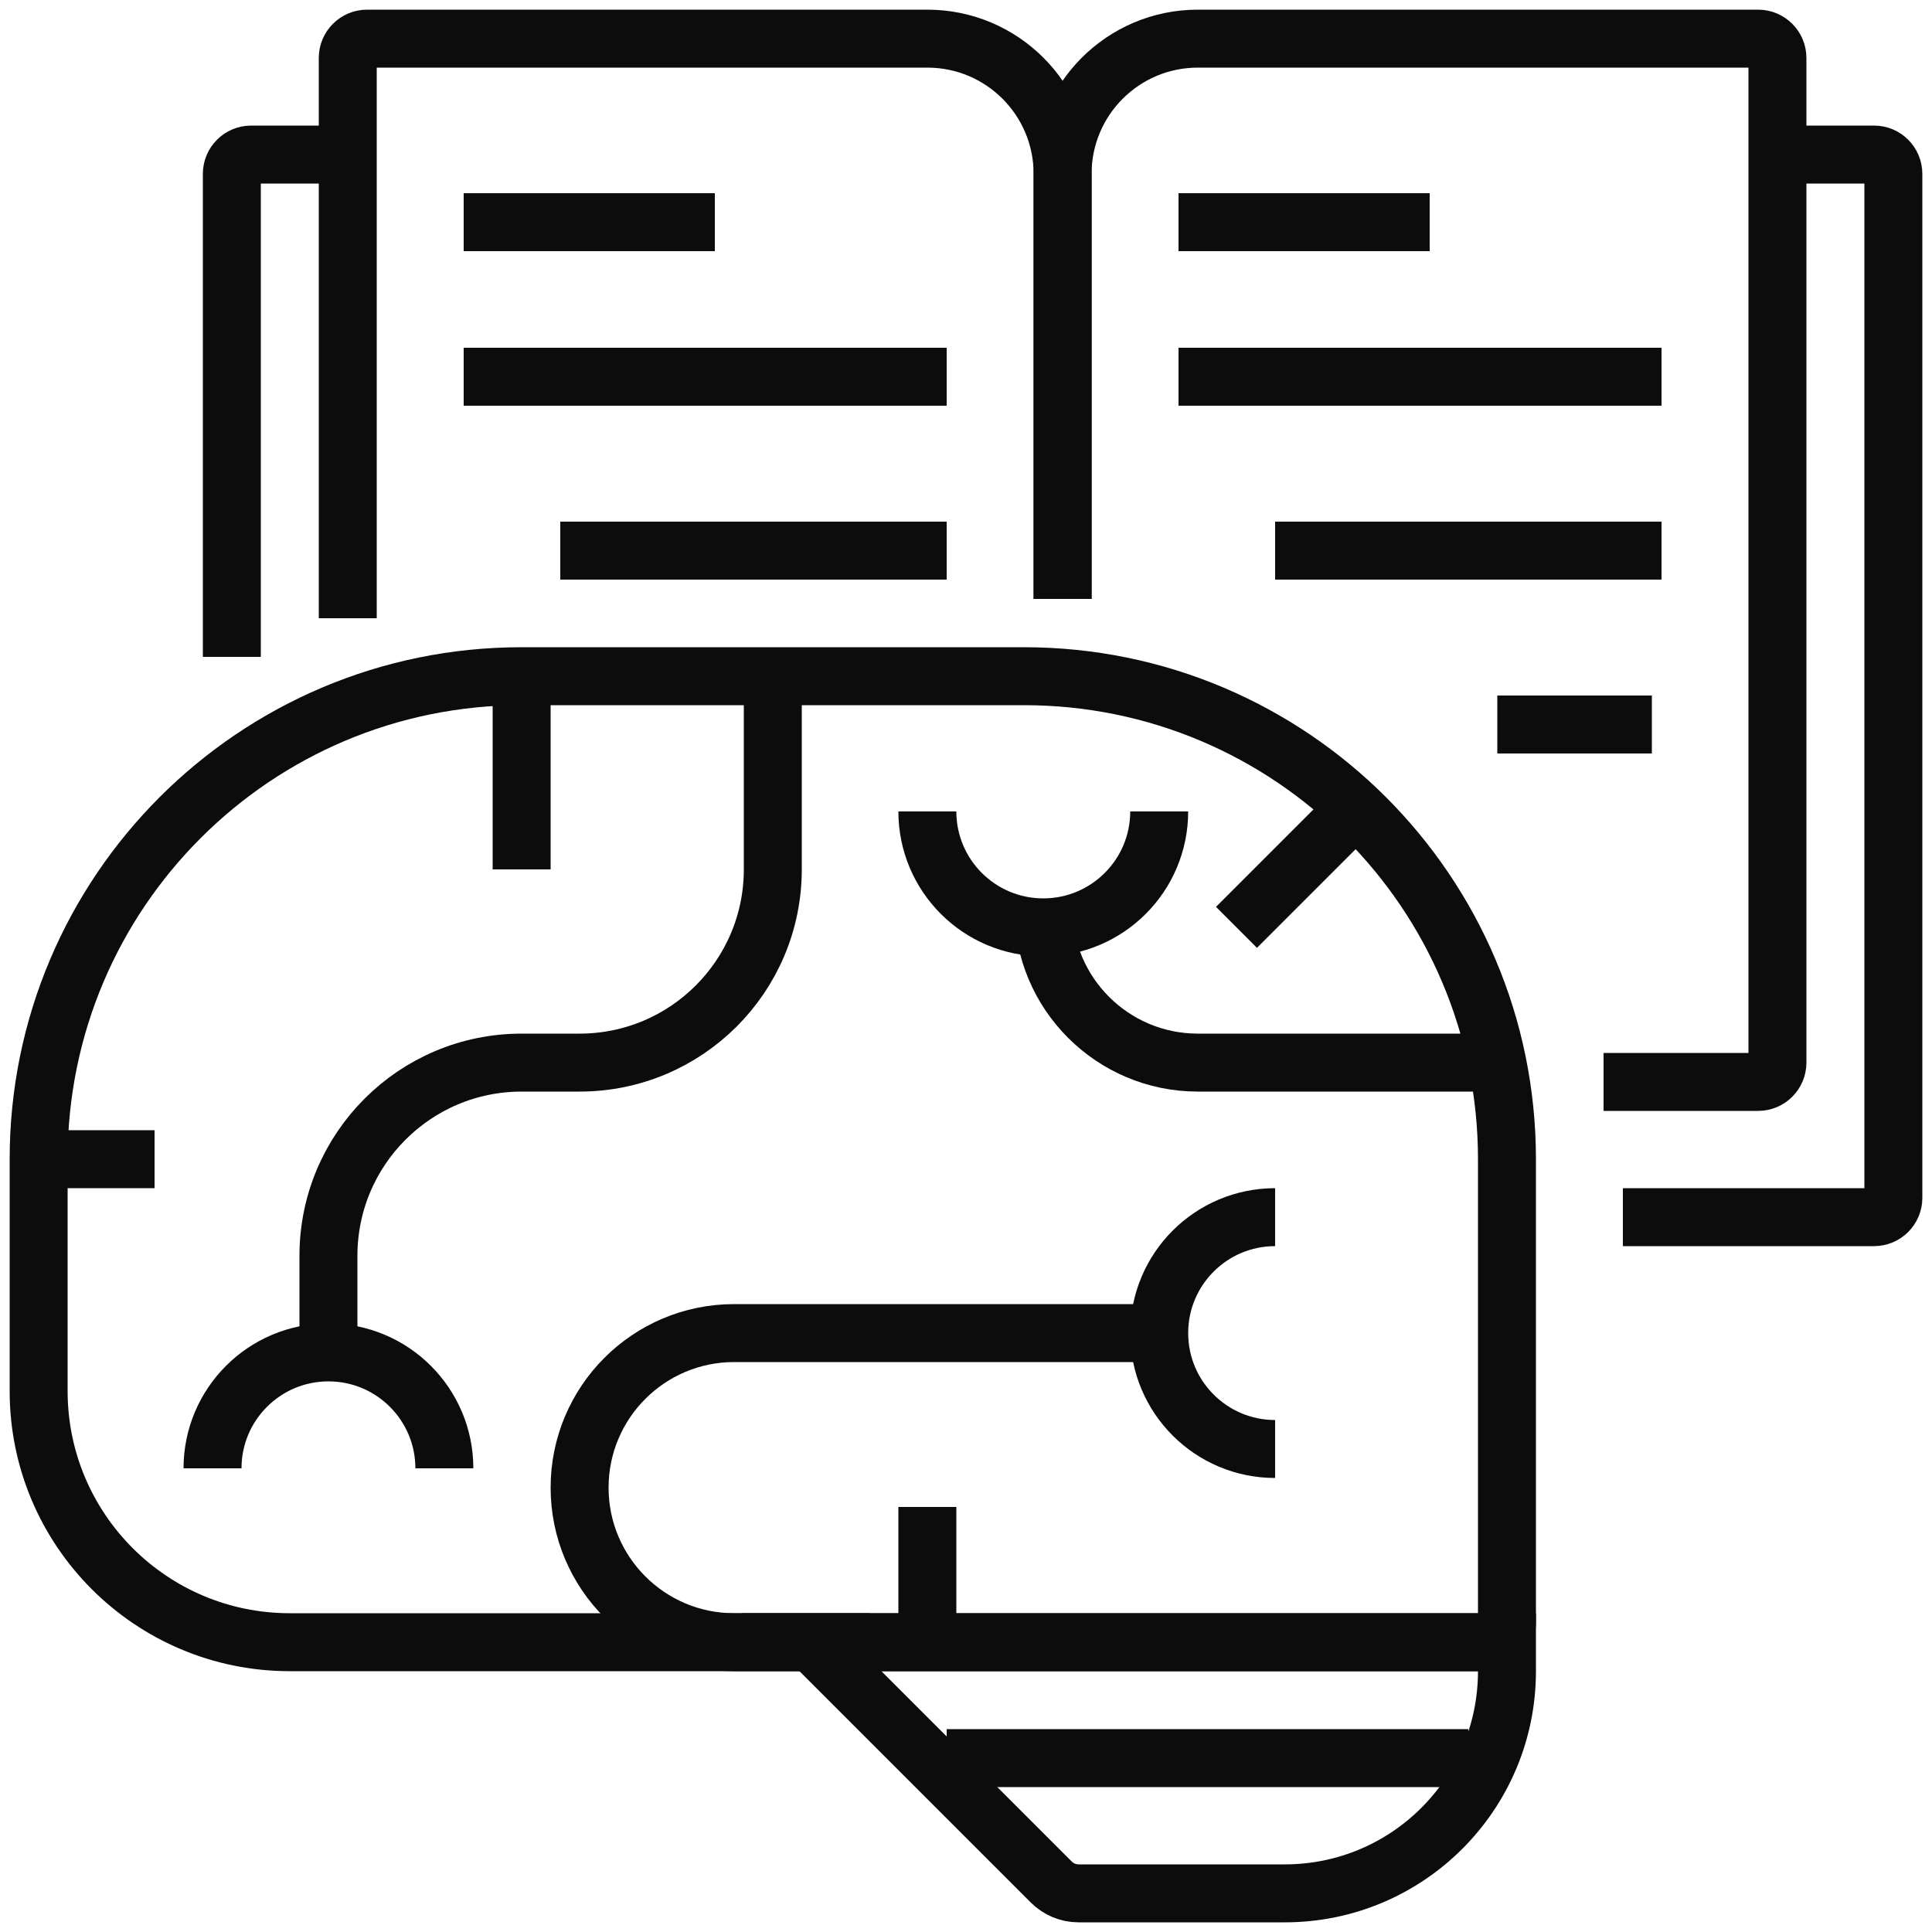
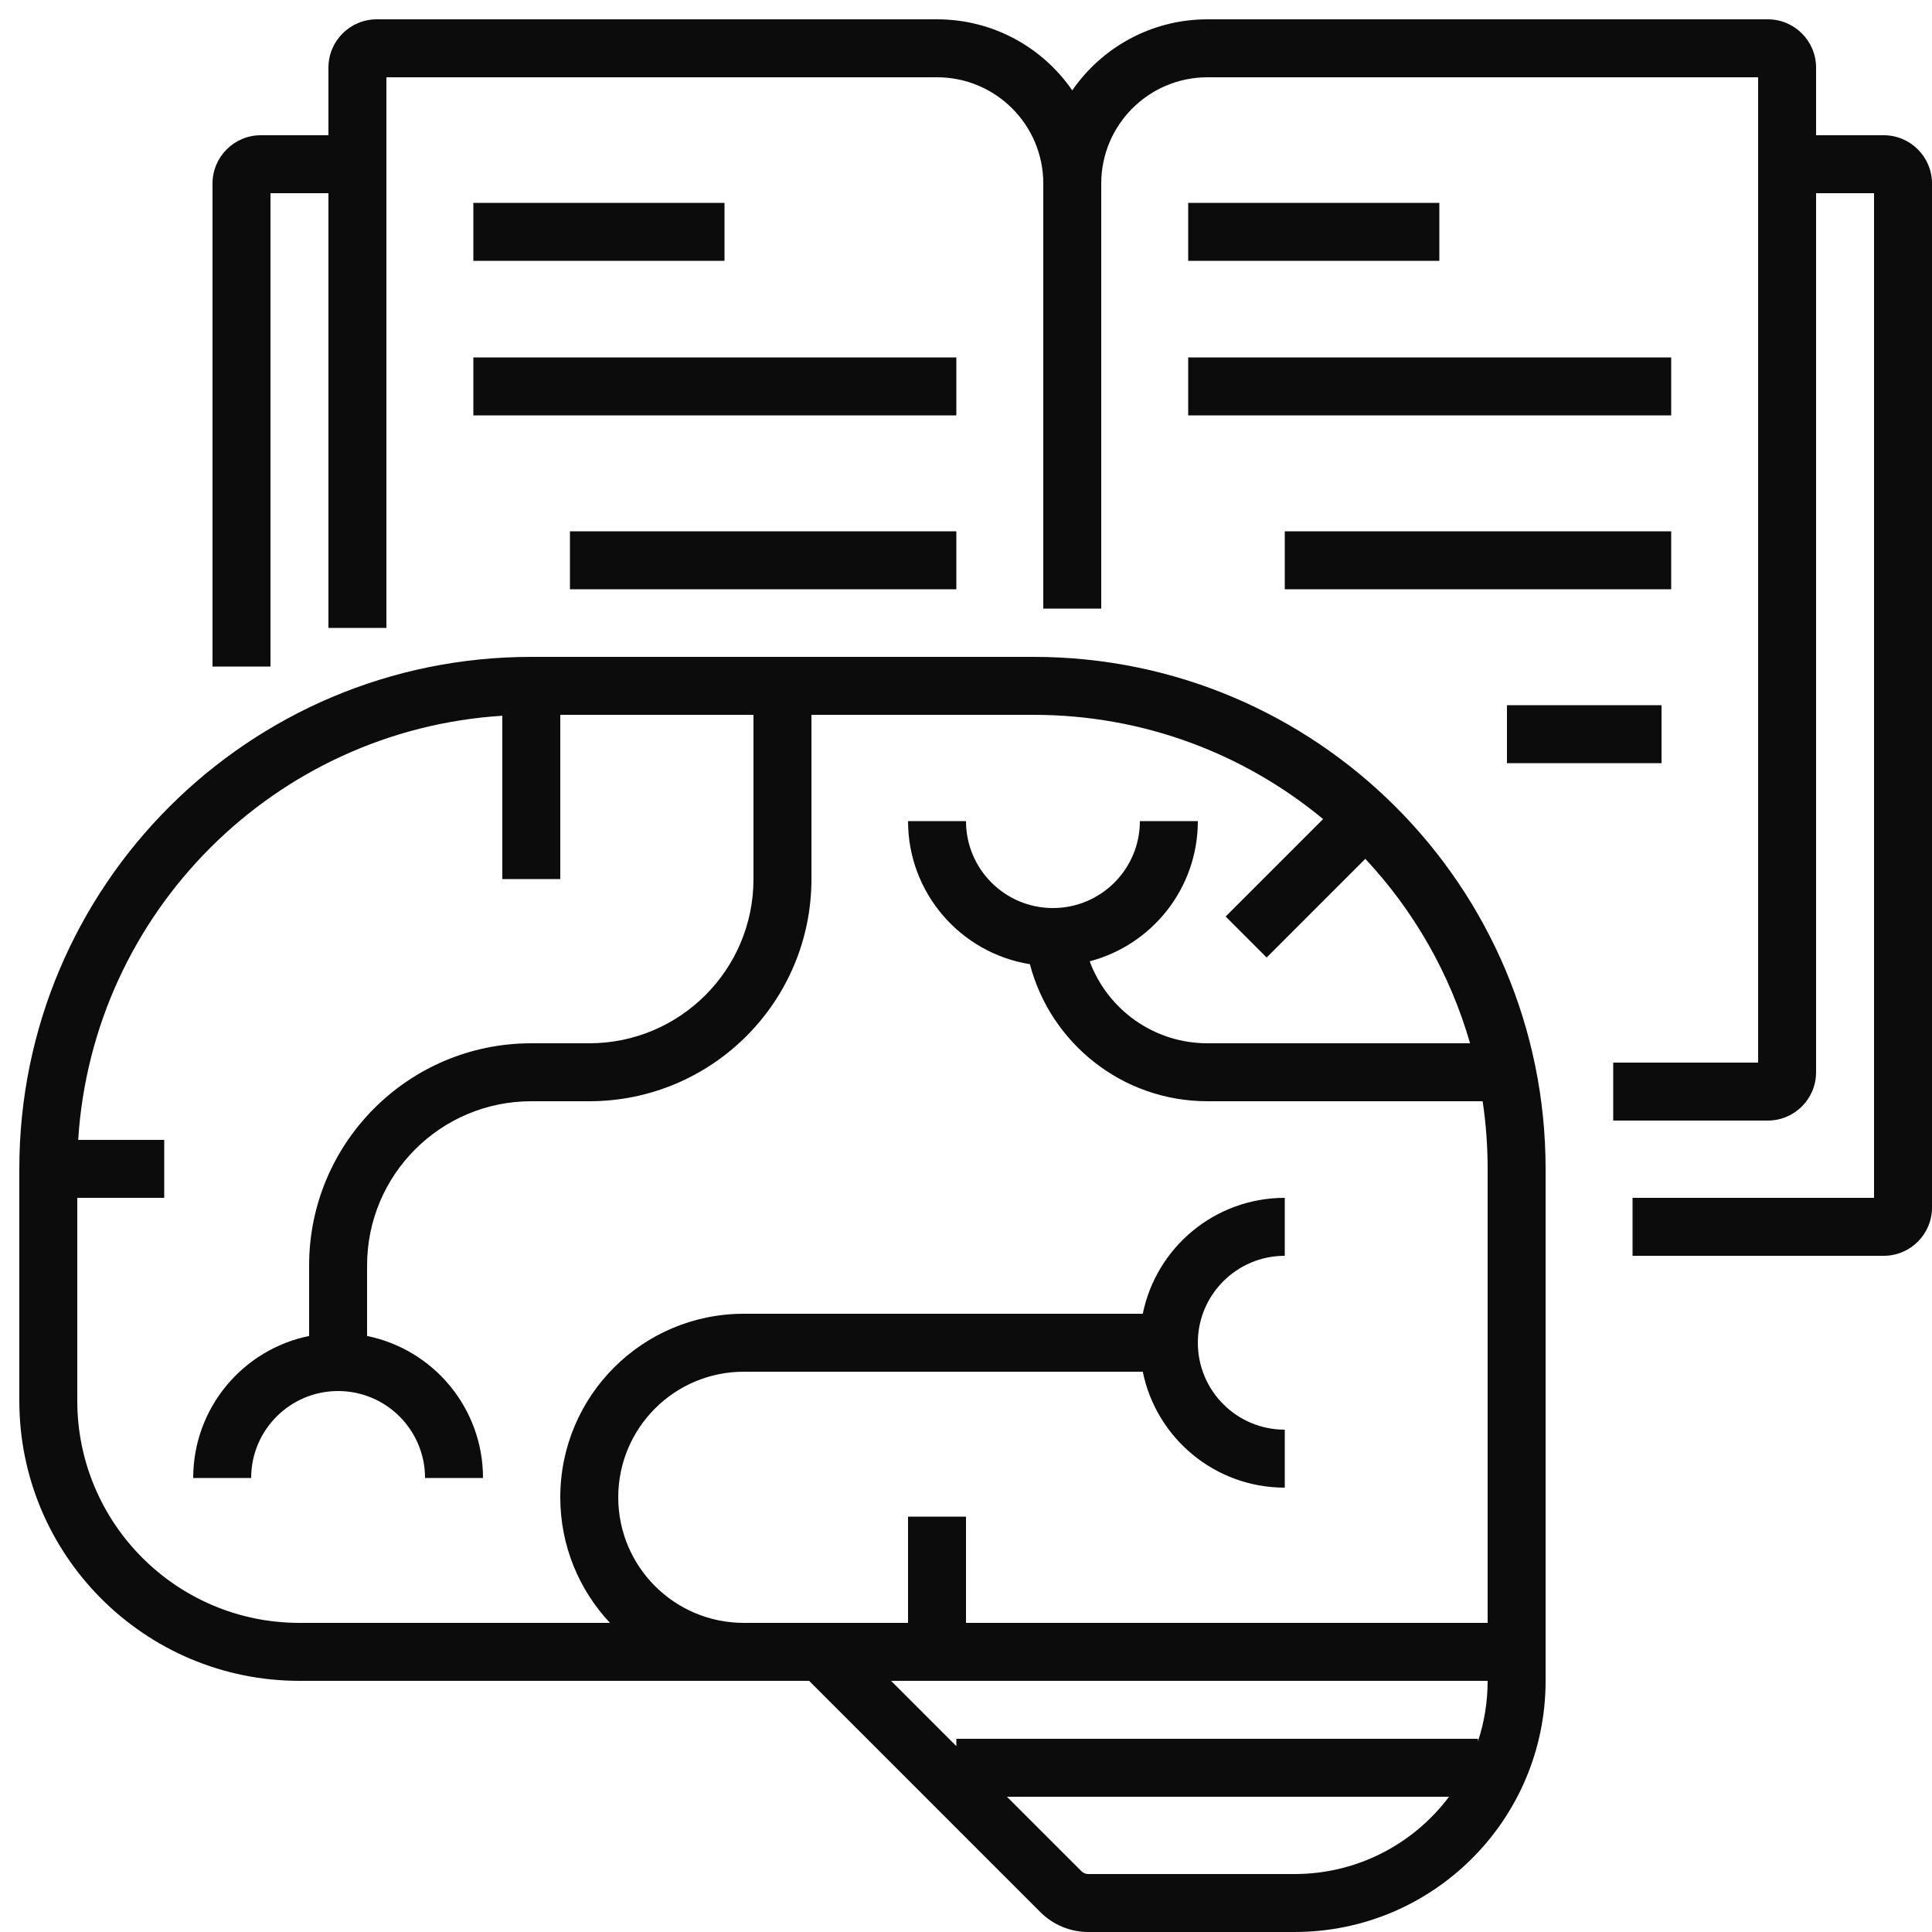
- <svg xmlns="http://www.w3.org/2000/svg" id="svg42" version="1.1" viewBox="0 0 100 100" height="100px" width="100px">
-   <defs id="defs46" />
+ <svg xmlns="http://www.w3.org/2000/svg" id="svg8" version="1.1" viewBox="0 0 100 100" height="100px" width="100px">
+   <defs id="defs12" />
  <g fill-rule="evenodd" fill="none" stroke-width="1" stroke="none" id="icon_forschung">
-     <path stroke-width="3" stroke="#0C0C0C" id="Rectangle" d="M27,35 L53,35 C66.807,35 78,46.193 78,60 L78,84 C78,84.552 77.552,85 77,85 L15,85 C7.82,85 2,79.18 2,72 L2,60 C2,46.193 13.193,35 27,35 Z" />
-     <path stroke-width="3" stroke="#0C0C0C" id="Path-16" d="M42,85 L54.414,97.414 C54.789,97.789 55.298,98 55.828,98 L66.5,98 C72.851,98 78,92.851 78,86.5 L78,85 L78,85 L42,85 Z" />
-     <path stroke-width="3" stroke="#0C0C0C" id="Path-17" d="M45,85 L38,85 C33.582,85 30,81.418 30,77 C30,72.582 33.582,69 38,69 L60,69 L60,69" />
-     <path stroke-width="3" stroke="#0C0C0C" id="Path-18" d="M40,35 L40,45 C40,50.523 35.523,55 30,55 L27,55 C21.477,55 17,59.477 17,65 L17,71 L17,71" />
-     <path stroke-width="3" stroke="#0C0C0C" id="Path-19" d="M77,55 L62,55 C57.582,55 54,51.418 54,47 L54,47 L54,47" />
-     <line stroke-width="3" stroke="#0C0C0C" id="Path-21" y2="60" x2="8" y1="60" x1="2" />
-     <line stroke-width="3" stroke="#0C0C0C" id="Path-20" y2="78" x2="48" y1="85" x1="48" />
-     <line stroke-width="3" stroke="#0C0C0C" id="line15" y2="36" x2="27" y1="45" x1="27" />
-     <line stroke-width="3" stroke="#0C0C0C" id="Path-22" y2="48" x2="64" y1="42" x1="70" />
-     <path stroke-width="3" stroke="#0C0C0C" id="Path-23" d="M18,32 L18,3 C18,2.448 18.448,2 19,2 L48,2 C51.866,2 55,5.134 55,9 L55,31 L55,31" />
-     <path transform="translate(73.5, 29) scale(-1, 1) translate(-73.5, -29) " stroke-width="3" stroke="#0C0C0C" id="path19" d="M64,56 L56,56 C55.448,56 55,55.552 55,55 L55,3 C55,2.448 55.448,2 56,2 L85,2 C88.866,2 92,5.134 92,9 L92,31 L92,31" />
-     <path stroke-width="3" stroke="#0C0C0C" id="Path-24" d="M18,8 L13,8 C12.448,8 12,8.448 12,9 L12,34 L12,34" />
-     <path transform="translate(91, 35.5) scale(-1, 1) translate(-91, -35.5) " stroke-width="3" stroke="#0C0C0C" id="path22" d="M90,8 L85,8 C84.448,8 84,8.448 84,9 L84,62 C84,62.552 84.448,63 85,63 L98,63 L98,63" />
-     <line stroke-width="3" stroke="#0C0C0C" id="Path-13" y2="11.5" x2="37" y1="11.5" x1="24" />
-     <line stroke-width="3" stroke="#0C0C0C" id="line25" y2="11.5" x2="74" y1="11.5" x1="61" />
-     <line stroke-width="3" stroke="#0C0C0C" id="Path-14" y2="19.5" x2="49" y1="19.5" x1="24" />
-     <line stroke-width="3" stroke="#0C0C0C" id="Path-15" y2="28.5" x2="49" y1="28.5" x1="29" />
-     <line stroke-width="3" stroke="#0C0C0C" id="line29" y2="19.5" x2="86" y1="19.5" x1="61" />
-     <line stroke-width="3" stroke="#0C0C0C" id="line31" y2="28.5" x2="86" y1="28.5" x1="66" />
-     <line stroke-width="3" stroke="#0C0C0C" id="line33" y2="37.5" x2="85.5" y1="37.5" x1="77.5" />
-     <path stroke-width="3" stroke="#0C0C0C" id="Path-25" d="M66,63 C62.686,63 60,65.686 60,69 C60,72.314 62.686,75 66,75 L66,75 L66,75" />
-     <path transform="translate(54, 45) rotate(-90) translate(-54, -45) " stroke-width="3" stroke="#0C0C0C" id="path36" d="M57,39 C53.686,39 51,41.686 51,45 C51,48.314 53.686,51 57,51 L57,51 L57,51" />
-     <path transform="translate(17, 73) rotate(-270) translate(-17, -73) " stroke-width="3" stroke="#0C0C0C" id="path38" d="M20,67 C16.686,67 14,69.686 14,73 C14,76.314 16.686,79 20,79 L20,79 L20,79" />
-     <line stroke-width="3" stroke="#0C0C0C" id="Path-26" y2="91" x2="76" y1="91" x1="49" />
+     <path fill="#0C0C0C" id="Fill-1" d="M80,87 C80,94.18 74.18,100 67,100 C67,100 56.328,100 56.328,100 C55.4,100 54.51,99.631 53.853,98.975 L41.879,87 L15.5,87 C7.492,87 1,80.508 1,72.5 L1,60.5 C1,45.864 12.864,34 27.5,34 C27.5,34 53.5,34 53.5,34 C68.135,34 80,45.864 80,60.5 L80,87 Z M75.001,93 L52.121,93 L55.975,96.853 C56.069,96.947 56.196,97 56.328,97 L67,97 C70.272,97 73.177,95.429 75.001,93 Z M76.5,90.131 C76.825,89.146 77,88.094 77,87 L46.121,87 L49.5,90.379 L49.5,90 L76.5,90 L76.5,90.131 Z M42,37 L42,45.5 C42,51.851 36.851,57 30.5,57 C30.5,57 27.5,57 27.5,57 C22.806,57 19,60.806 19,65.5 L19,69.15 C22.423,69.845 25,72.871 25,76.5 L22,76.5 C22,74.015 19.985,72 17.5,72 C15.015,72 13,74.015 13,76.5 L10,76.5 C10,72.871 12.577,69.845 16,69.15 L16,65.5 C16,59.149 21.149,54 27.5,54 L30.5,54 C35.194,54 39,50.194 39,45.5 L39,37 L29,37 L29,45.5 L26,45.5 L26,37.047 C14.217,37.789 4.79,47.216 4.047,59 L8.5,59 L8.5,62 L4,62 L4,72.5 C4,78.851 9.149,84 15.5,84 L31.572,84 C29.977,82.3 29,80.014 29,77.5 C29,72.253 33.253,68 38.5,68 L59.15,68 C59.845,64.577 62.871,62 66.5,62 L66.5,65 C64.015,65 62,67.015 62,69.5 C62,71.985 64.015,74 66.5,74 L66.5,77 C62.871,77 59.845,74.423 59.15,71 L38.5,71 C34.91,71 32,73.91 32,77.5 C32,81.09 34.91,84 38.5,84 L47,84 L47,78.5 L50,78.5 L50,84 L77,84 L77,60.5 C77,59.311 76.912,58.143 76.741,57 L62.5,57 C58.084,57 54.372,53.987 53.307,49.906 C49.732,49.334 47,46.236 47,42.5 L50,42.5 C50,44.985 52.015,47 54.5,47 C56.985,47 59,44.985 59,42.5 L62,42.5 C62,45.985 59.623,48.914 56.402,49.757 C57.319,52.234 59.703,54 62.5,54 L76.09,54 C75.051,50.385 73.168,47.126 70.668,44.453 L65.561,49.561 L63.439,47.439 L68.483,42.395 C64.417,39.026 59.195,37 53.5,37 L42,37 Z M94,10 L94,55.5 C94,56.881 92.881,58 91.5,58 L83.5,58 L83.5,55 L91,55 L91,4 L62.5,4 C59.462,4 57,6.462 57,9.5 L57,31.5 L54,31.5 C54,31.5 54,9.5 54,9.5 C54,6.462 51.538,4 48.5,4 L20,4 L20,32.5 L17,32.5 L17,10 L14,10 L14,34.5 L11,34.5 C11,34.5 11,9.5 11,9.5 C11,8.119 12.119,7 13.5,7 L17,7 L17,3.5 C17,2.119 18.119,1 19.5,1 L48.5,1 C51.404,1 53.967,2.456 55.5,4.677 C57.033,2.456 59.596,1 62.5,1 L91.5,1 C92.881,1 94,2.119 94,3.5 L94,7 L97.5,7 C98.881,7 100,8.119 100,9.5 C100,9.5 100,62.5 100,62.5 C100,63.881 98.881,65 97.5,65 L84.5,65 L84.5,62 L97,62 L97,10 L94,10 Z M78,39.5 L86,39.5 L86,36.5 L78,36.5 L78,39.5 Z M29.5,30.5 L49.5,30.5 L49.5,27.5 L29.5,27.5 L29.5,30.5 Z M66.5,30.5 L86.5,30.5 L86.5,27.5 L66.5,27.5 L66.5,30.5 Z M24.5,21.5 L49.5,21.5 L49.5,18.5 L24.5,18.5 L24.5,21.5 Z M61.5,21.5 L86.5,21.5 L86.5,18.5 L61.5,18.5 L61.5,21.5 Z M24.5,13.5 L37.5,13.5 L37.5,10.5 L24.5,10.5 L24.5,13.5 Z M61.5,13.5 L74.5,13.5 L74.5,10.5 L61.5,10.5 L61.5,13.5 Z" />
  </g>
</svg>
